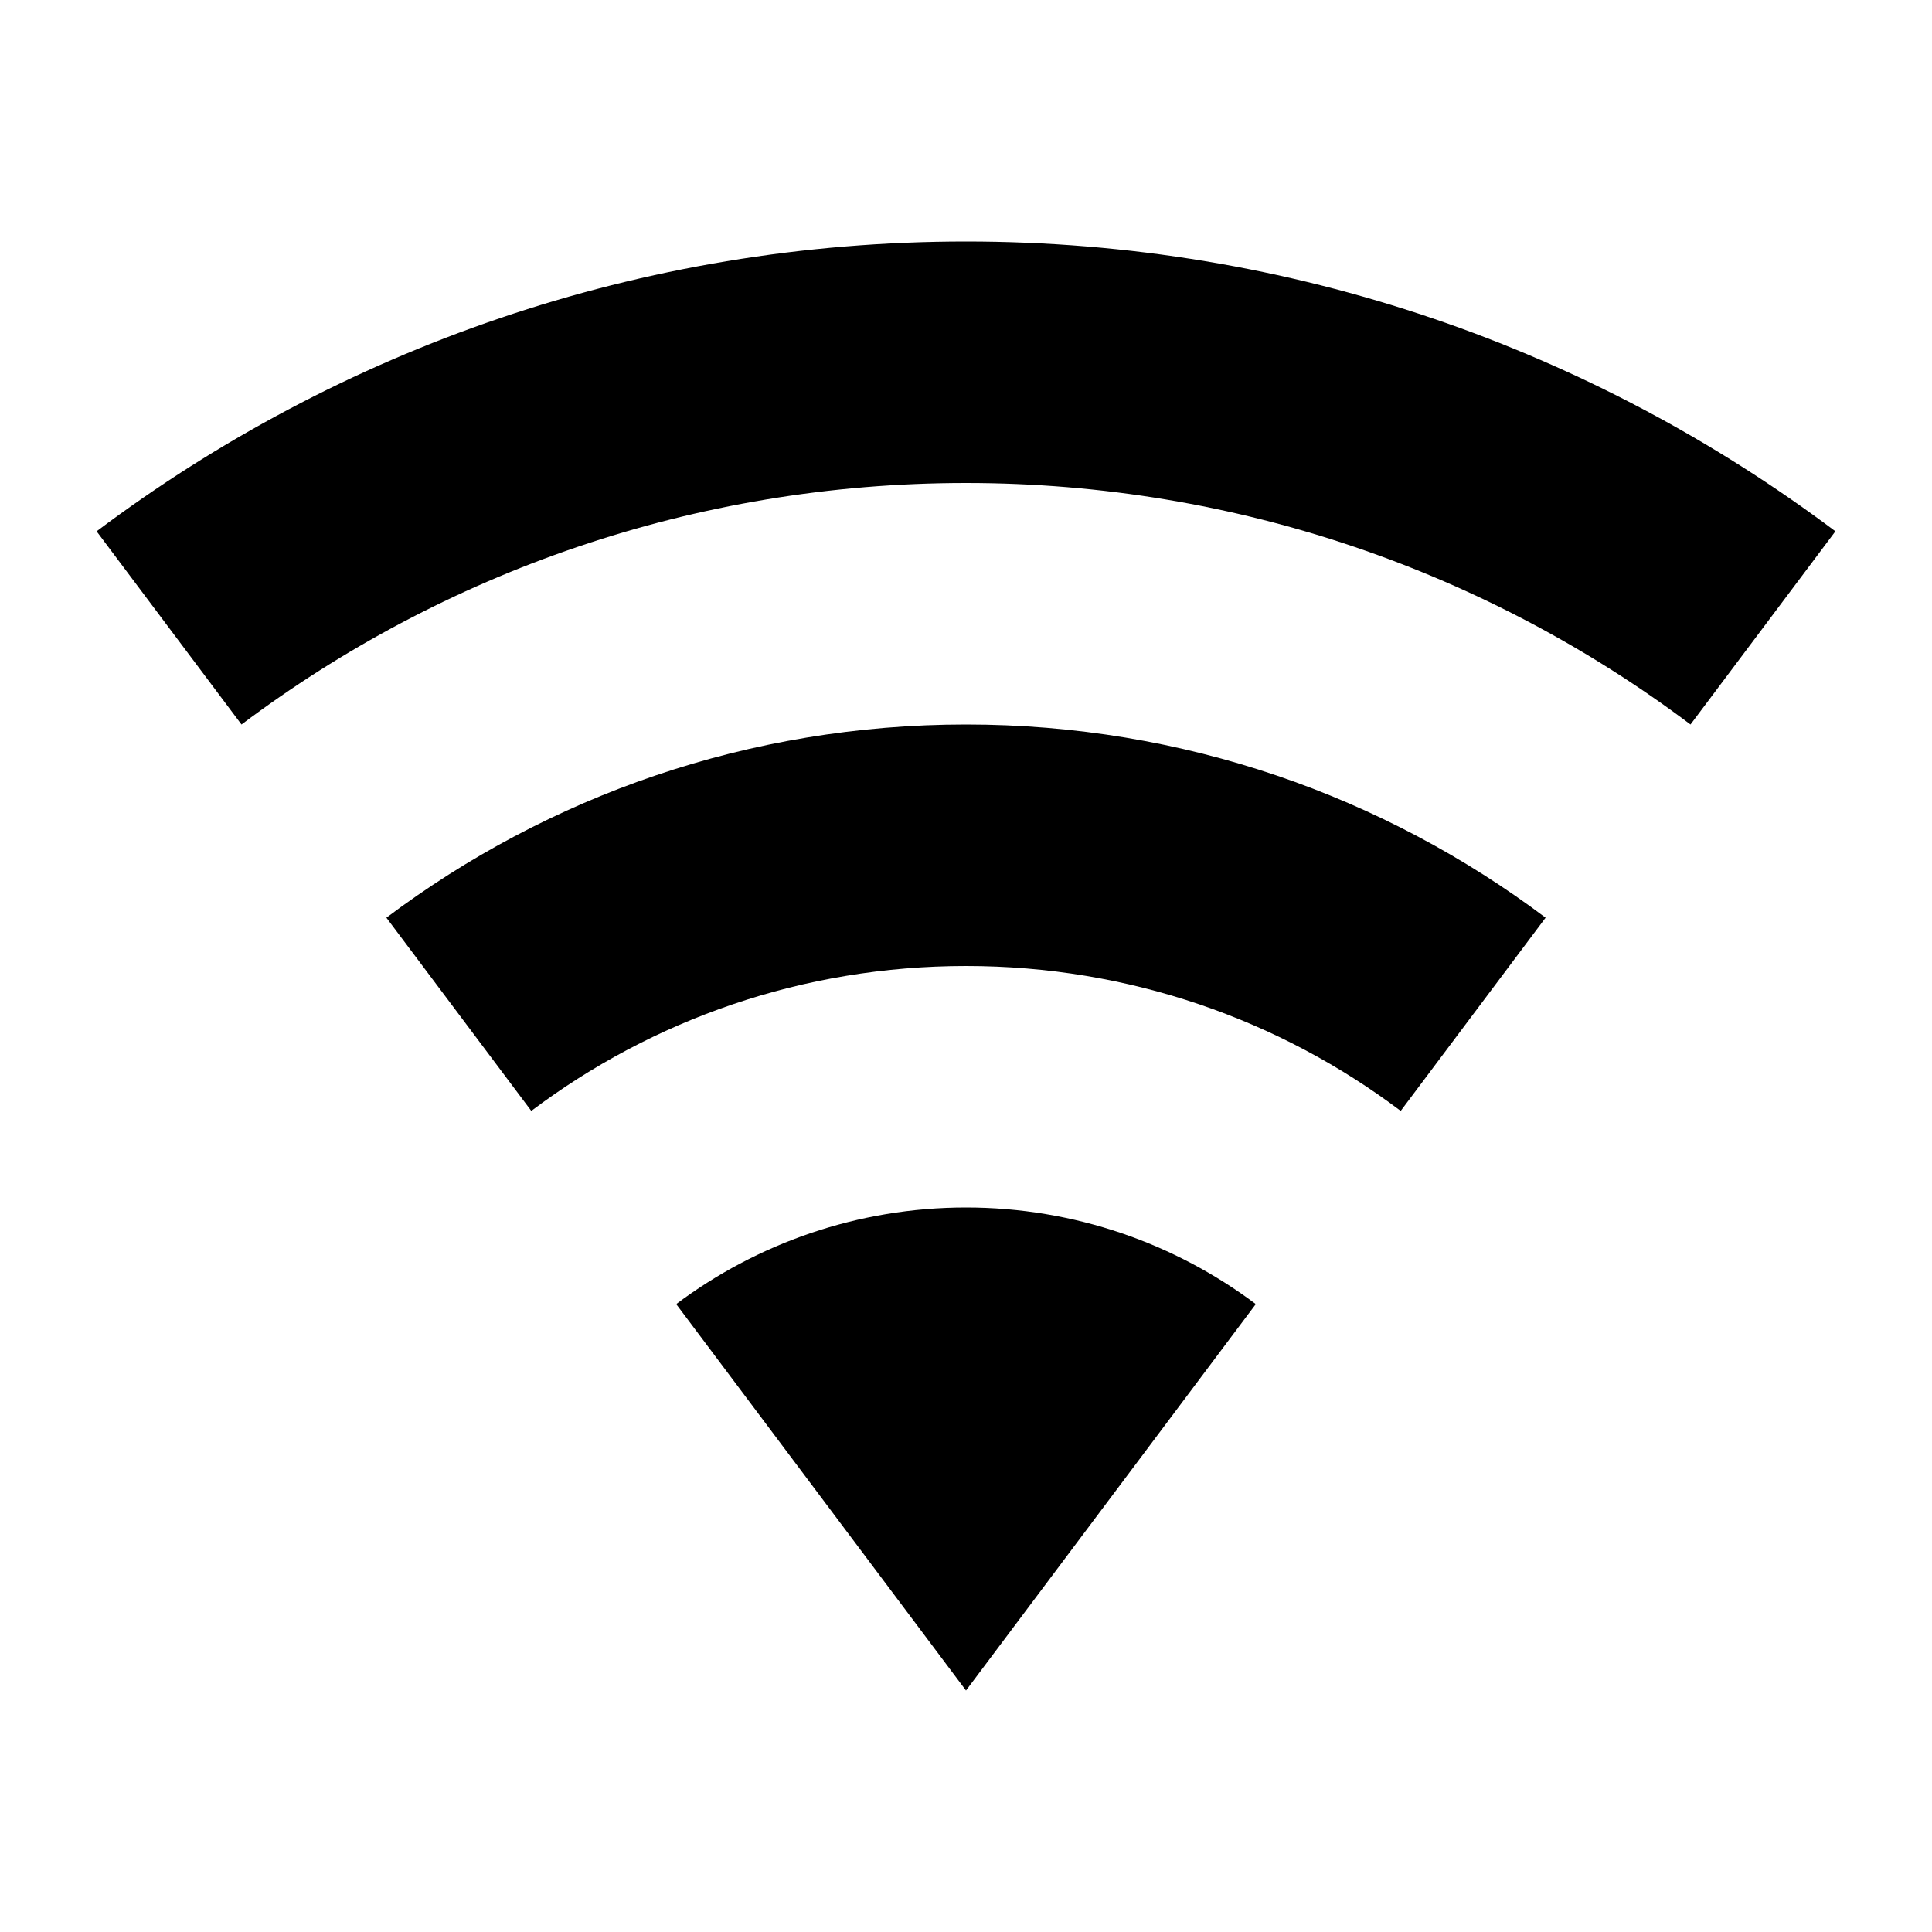
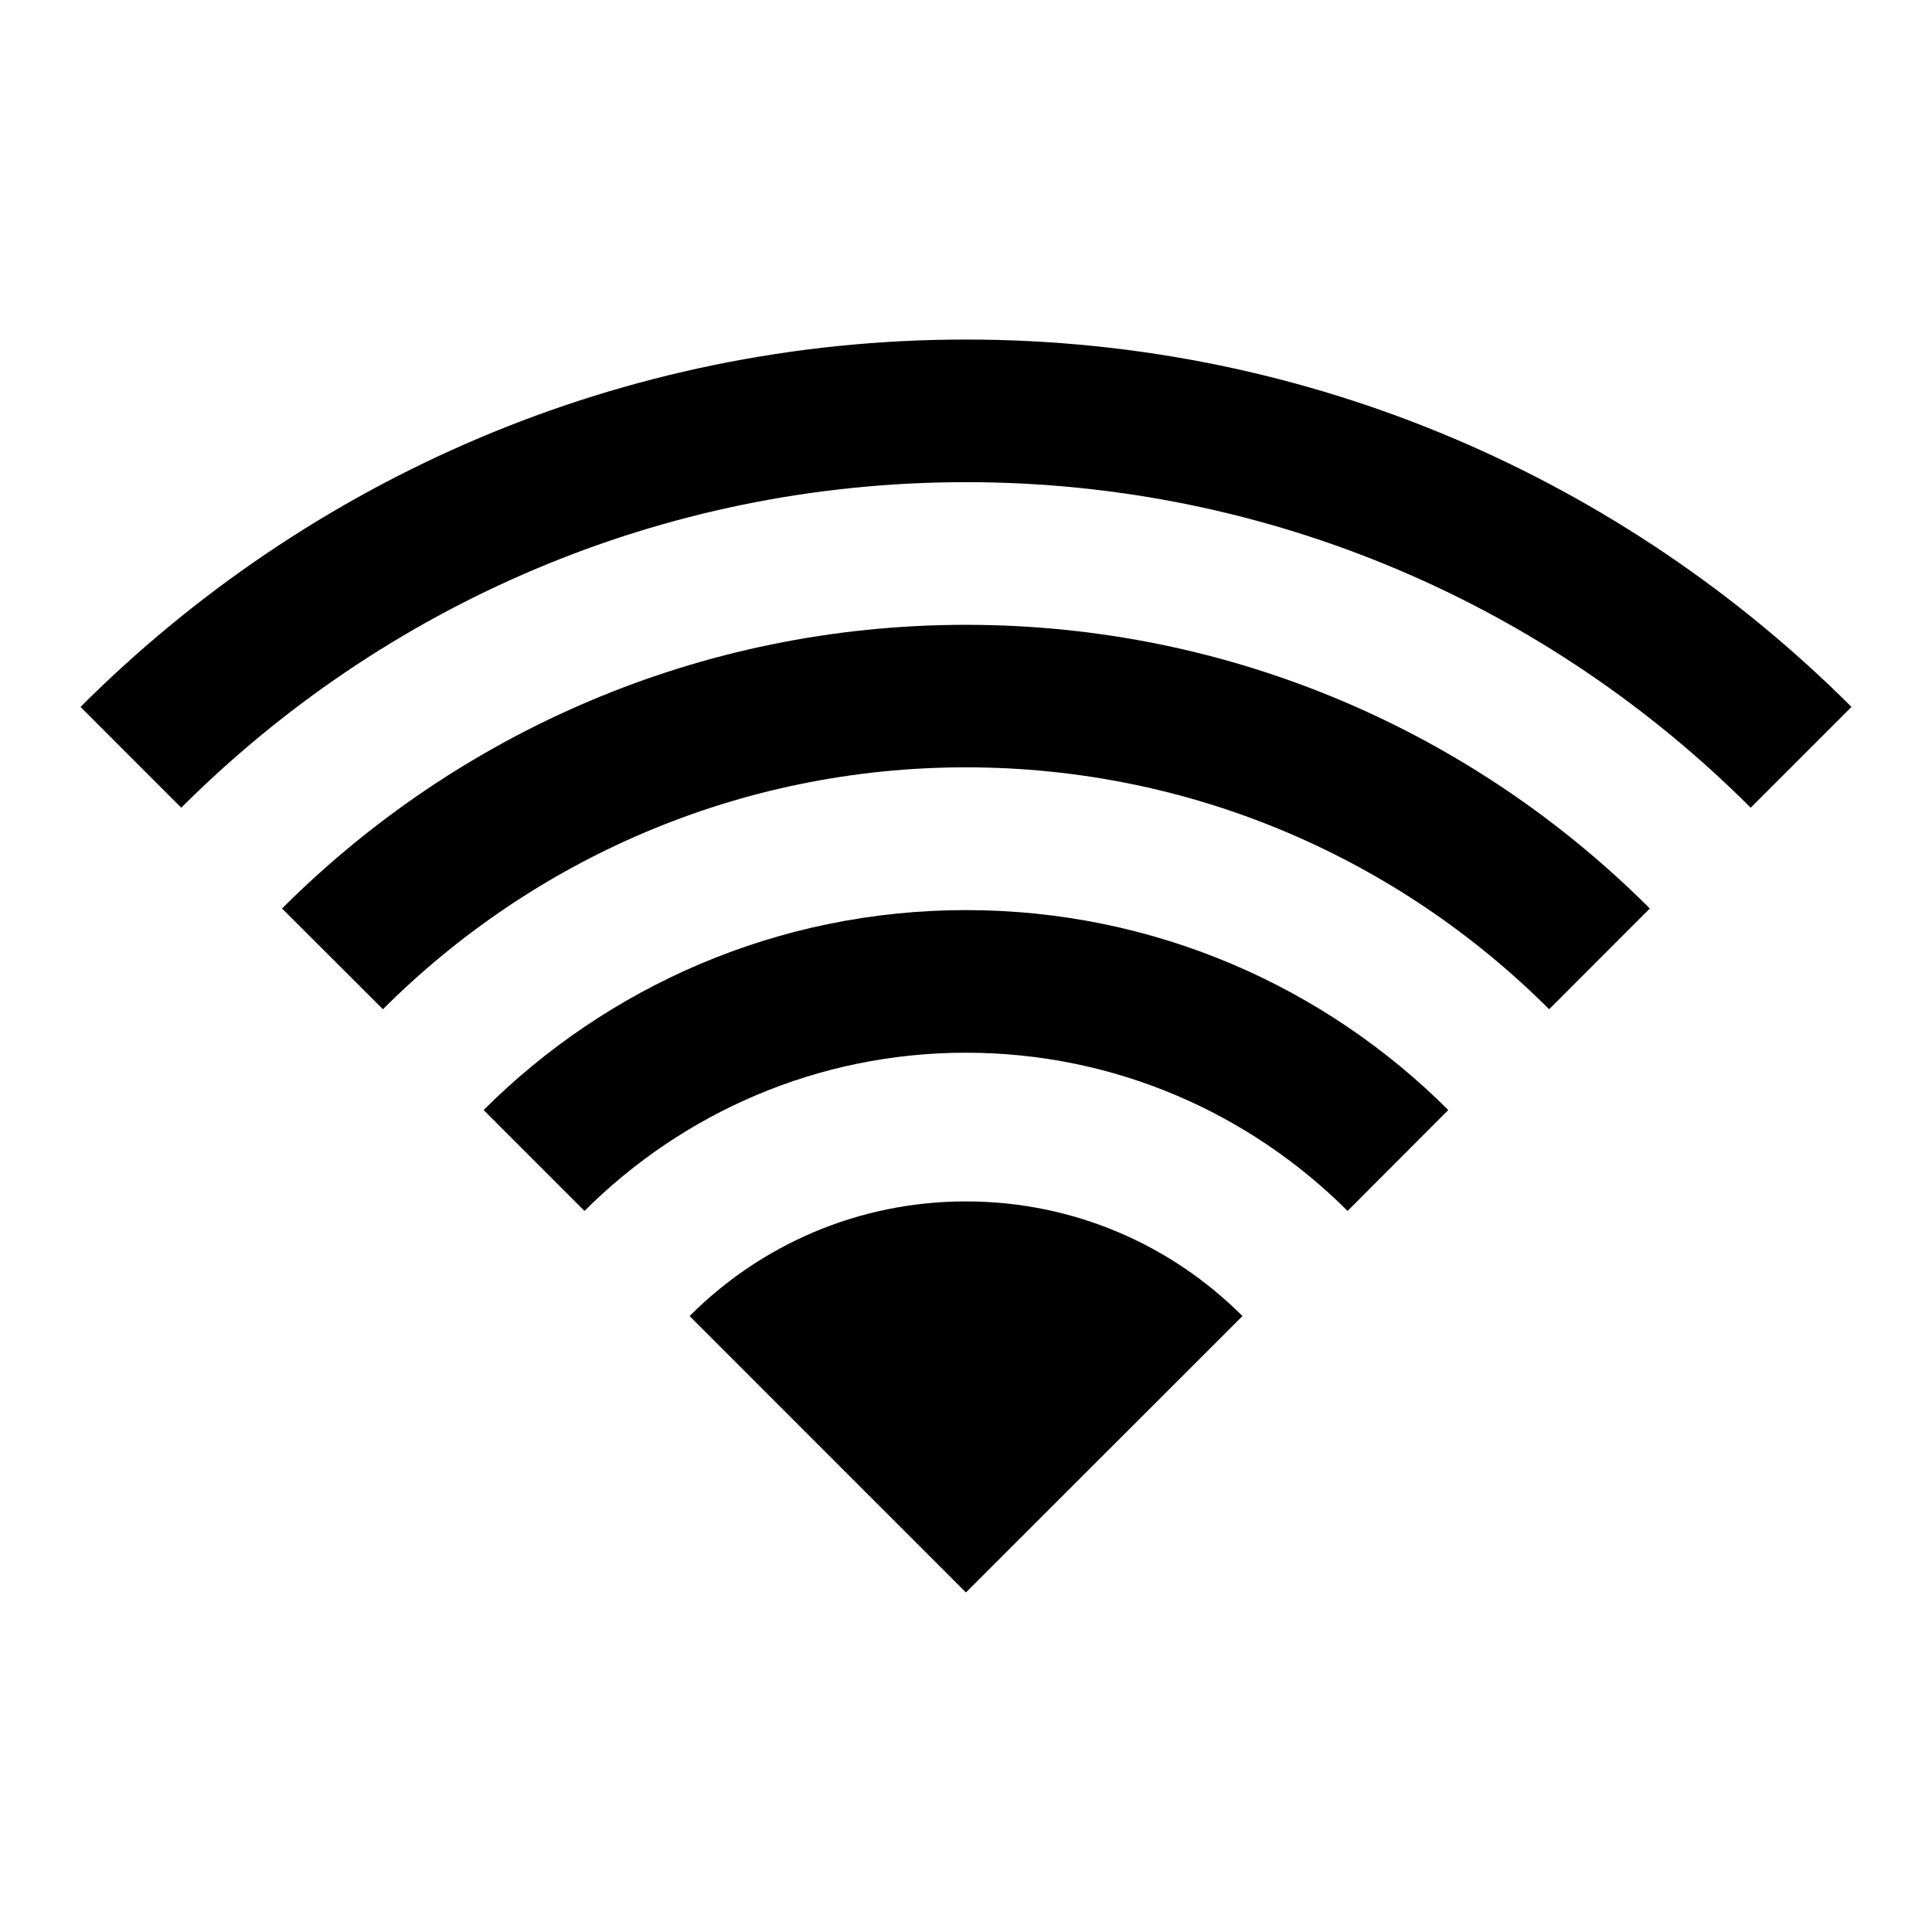
- <svg xmlns="http://www.w3.org/2000/svg" version="1.1" width="24" height="24" viewBox="0 0 24 24">
-   <path d="M12,21L15.6,16.2C14.6,15.45 13.35,15 12,15C10.65,15 9.4,15.45 8.4,16.2L12,21M12,3C7.95,3 4.21,4.34 1.2,6.6L3,9C5.5,7.12 8.62,6 12,6C15.38,6 18.5,7.12 21,9L22.8,6.6C19.79,4.34 16.05,3 12,3M12,9C9.3,9 6.81,9.89 4.8,11.4L6.6,13.8C8.1,12.67 9.97,12 12,12C14.03,12 15.9,12.67 17.4,13.8L19.2,11.4C17.19,9.89 14.7,9 12,9Z" />
+ <svg xmlns="http://www.w3.org/2000/svg" id="Layer_1" width="24px" height="24px" x="0px" y="0px" version="1.1" viewBox="0 0 1200 1200">
+   <g>
+     <path d="M771.731,817.433c-43.992-44.026-104.657-71.217-171.763-71.217c-67.109,0-127.774,27.191-171.652,71.217   l171.652,171.669L771.731,817.433z" />
+     <path d="M599.968,299.478c190.143,0,362.583,77.331,487.428,202.21L1150,439.084   c-140.956-140.858-335.442-228.186-550.032-228.186c-214.526,0-409.076,87.328-549.968,228.186l62.588,62.604   C237.513,376.809,409.889,299.478,599.968,299.478z" />
+     <path d="M599.968,476.601c141.299,0,269.383,57.507,362.236,150.262l62.54-62.571   C915.959,455.46,765.681,388.088,599.968,388.088c-165.699,0-315.897,67.372-424.793,176.204l62.668,62.571   C330.598,534.108,458.729,476.601,599.968,476.601z" />
+     <path d="M599.968,653.855c92.408,0,176.318,37.615,237.047,98.28l62.537-62.668   c-76.708-76.712-182.813-124.188-299.584-124.188c-116.855,0-222.778,47.477-299.588,124.188l62.655,62.668   C423.781,691.471,507.556,653.855,599.968,653.855z" />
+   </g>
</svg>
